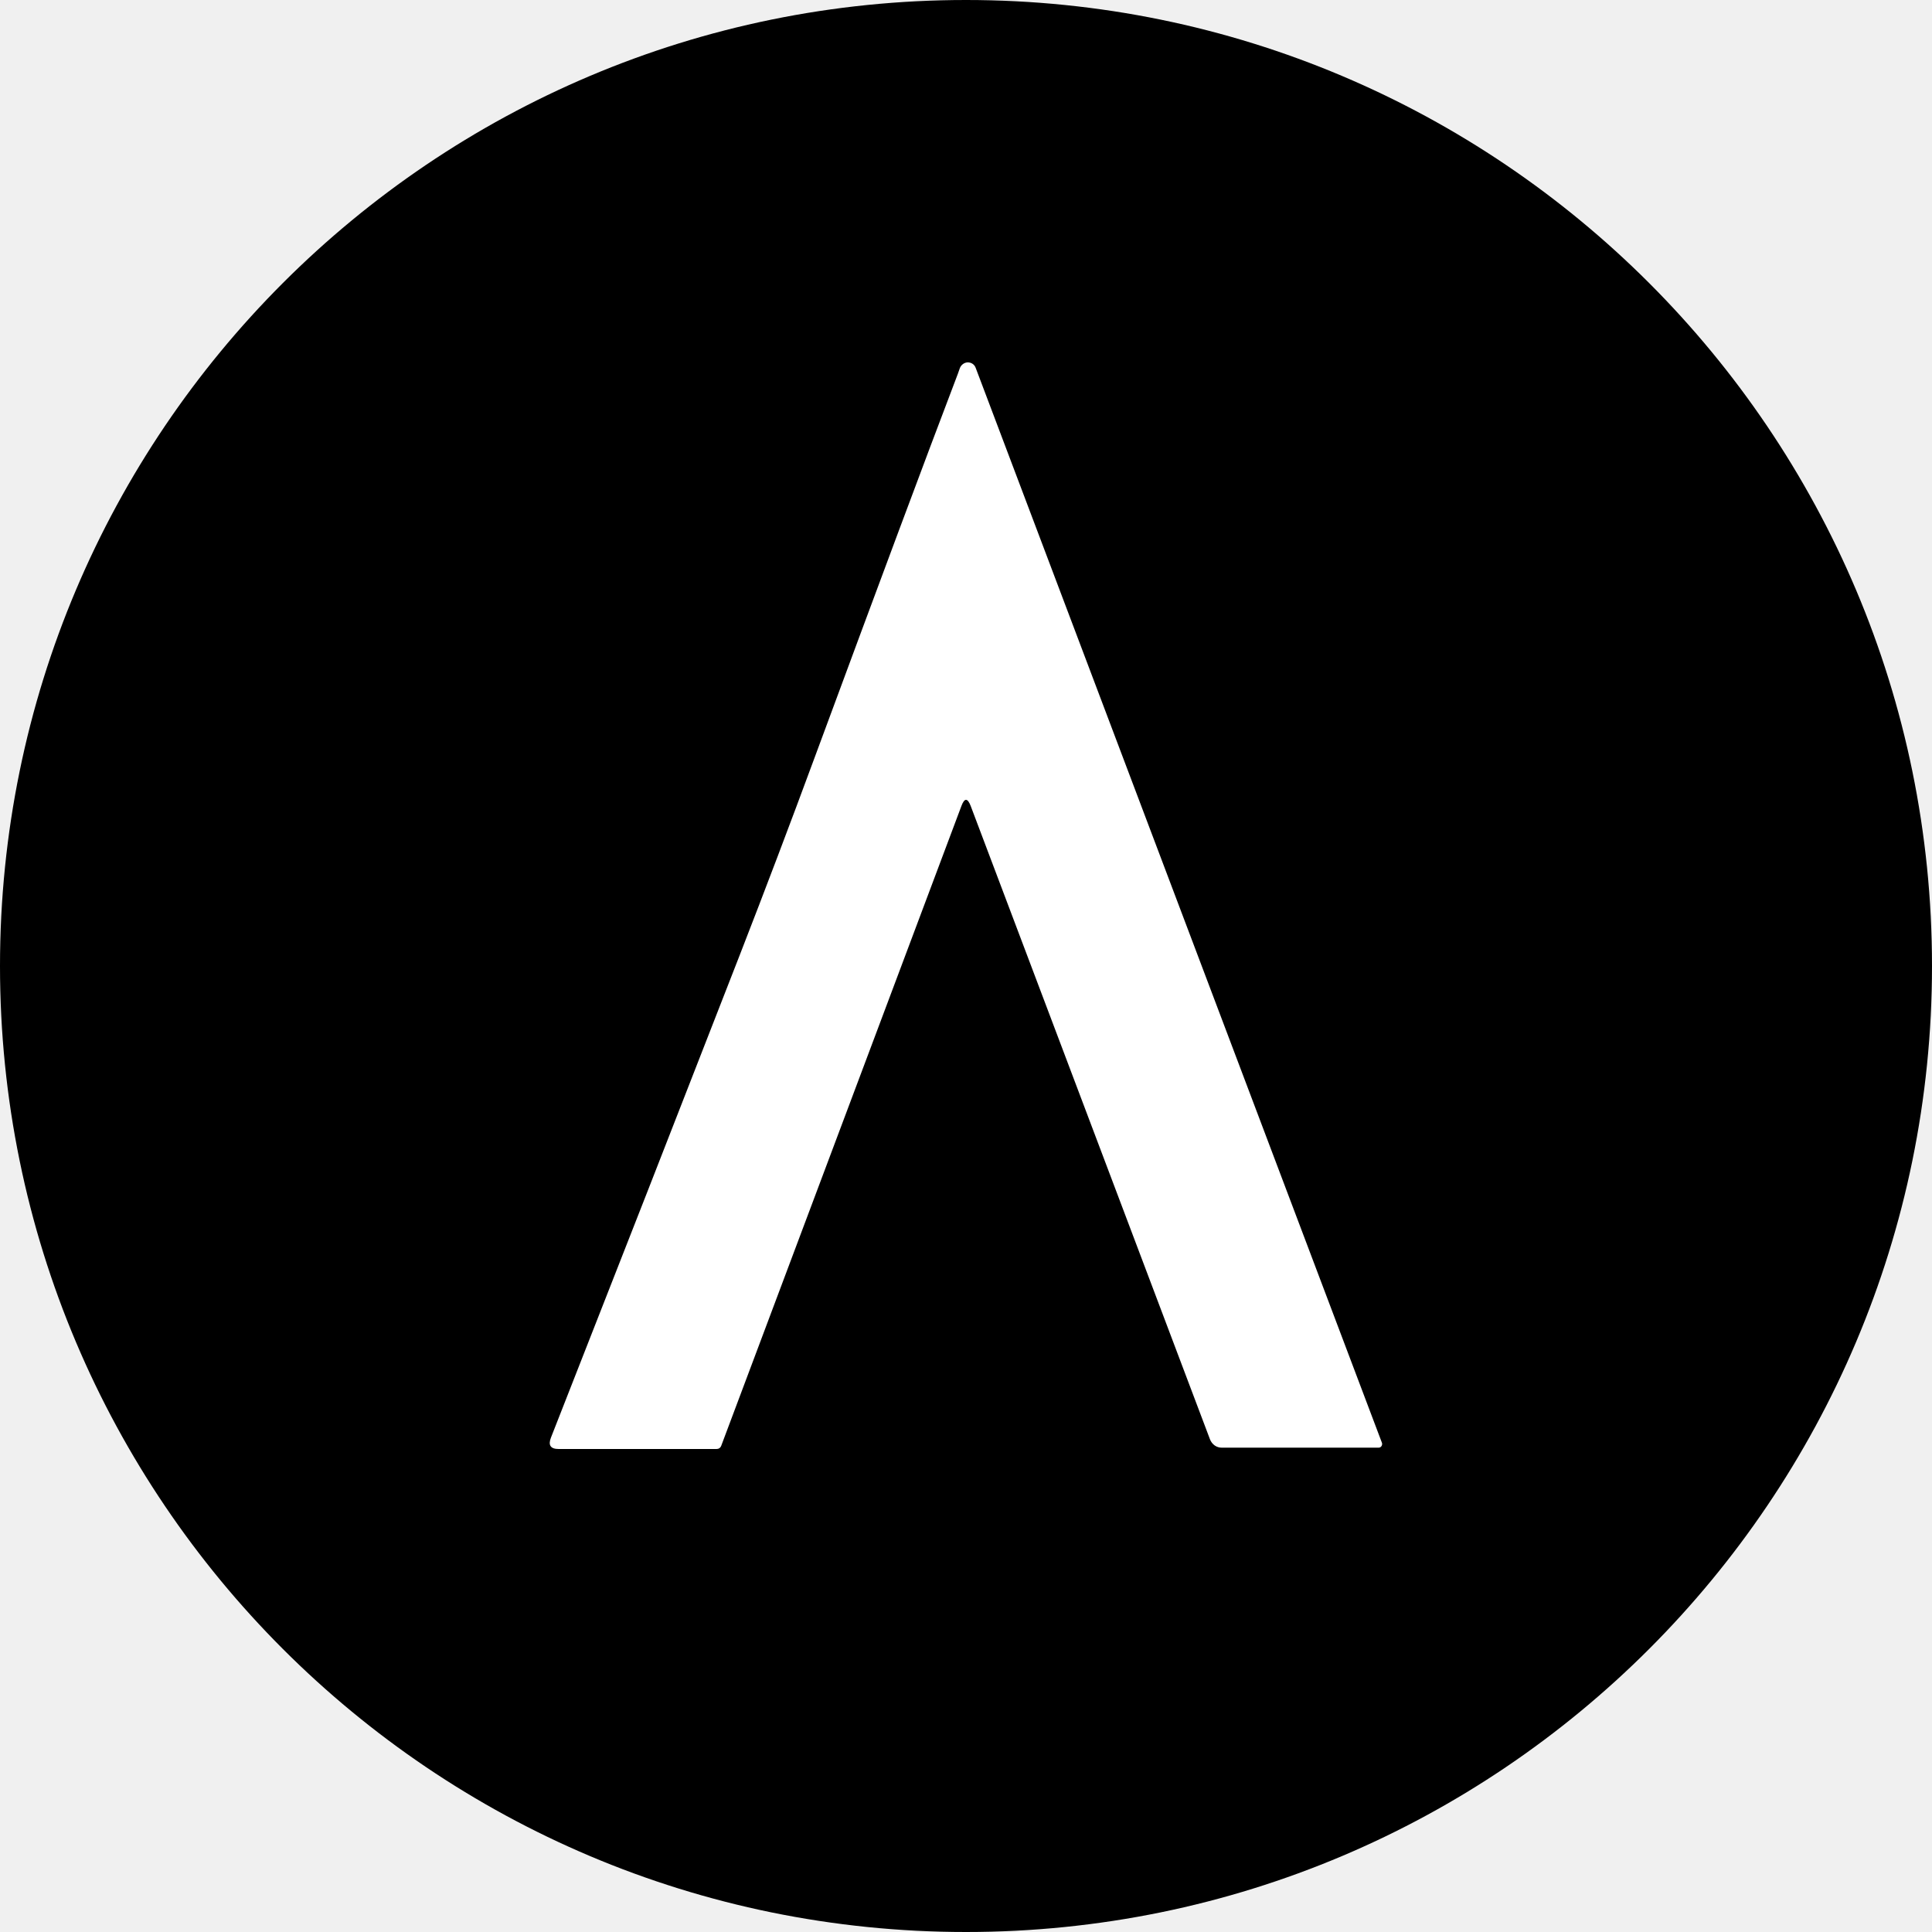
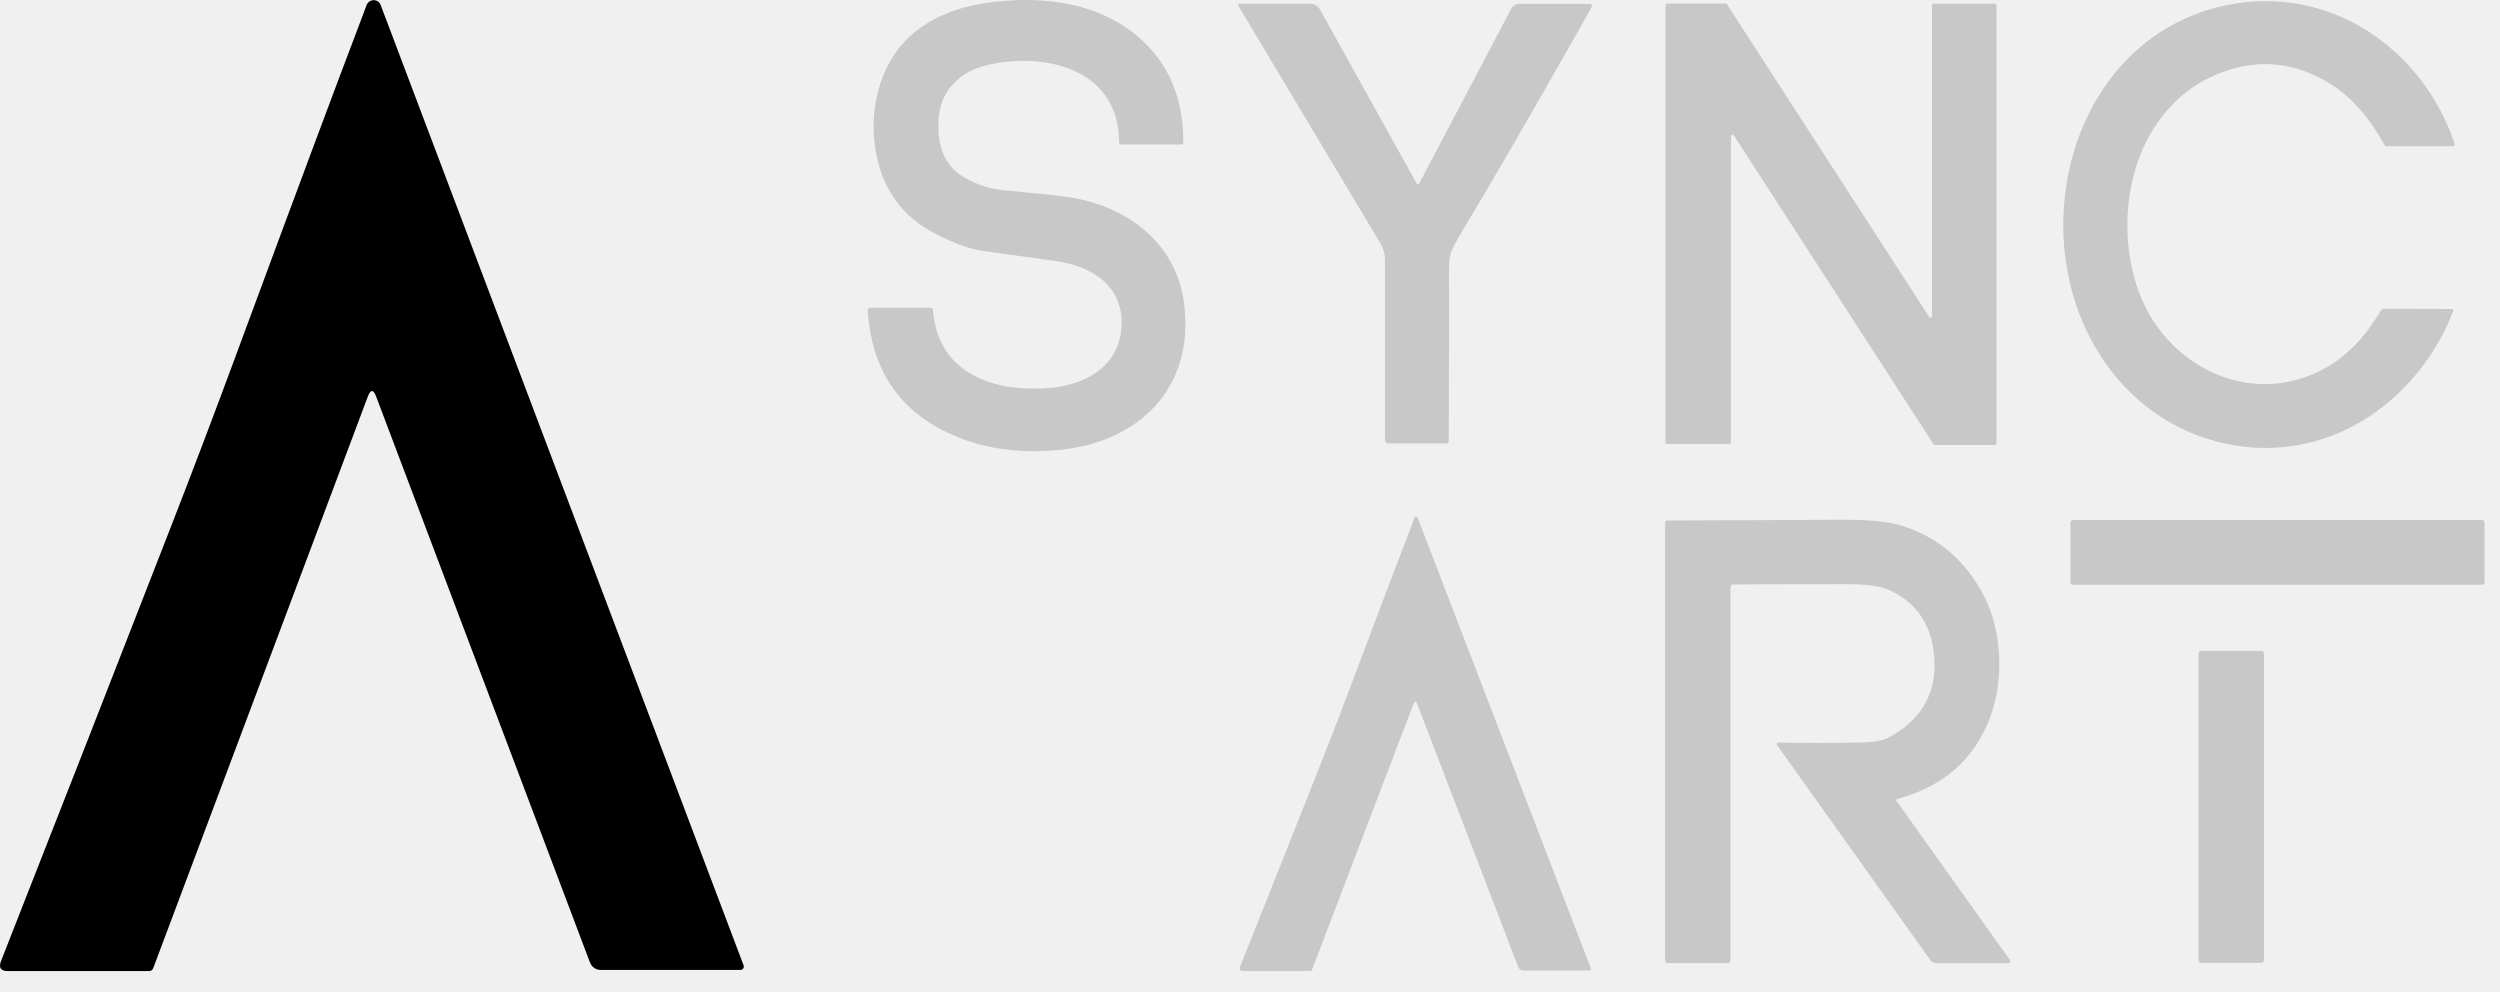
- <svg xmlns="http://www.w3.org/2000/svg" width="16" height="16" viewBox="0 0 16 16" fill="none">
-   <g clip-path="url(#clip0_261_1089)">
-     <path d="M16 8C16 12.418 12.418 16 8 16C3.582 16 0 12.418 0 8C0 3.582 3.582 0 8 0C12.418 0 16 3.582 16 8Z" fill="black" />
-     <path d="M8.039 6.675C8.013 6.607 7.987 6.607 7.962 6.675L5.973 11.973C5.966 11.991 5.952 12 5.934 12H4.626C4.559 12 4.538 11.968 4.563 11.905C5.118 10.493 5.639 9.161 6.126 7.91C6.338 7.365 6.546 6.817 6.75 6.264C7.288 4.809 7.675 3.771 7.912 3.15C7.927 3.11 7.94 3.077 7.949 3.049C7.959 3.022 7.985 3.002 8.014 3.001V3.001C8.044 3.001 8.07 3.018 8.08 3.046L11.444 11.947C11.446 11.952 11.447 11.957 11.446 11.962C11.445 11.967 11.444 11.972 11.441 11.976C11.438 11.98 11.434 11.984 11.43 11.986C11.426 11.988 11.421 11.989 11.416 11.989H10.119C10.098 11.989 10.077 11.983 10.06 11.971C10.042 11.958 10.029 11.941 10.021 11.921L8.039 6.675Z" fill="white" />
-   </g>
-   <defs>
-     <clipPath id="clip0_261_1089">
-       <rect width="16" height="16" fill="white" />
-     </clipPath>
-   </defs>
+ <svg xmlns="http://www.w3.org/2000/svg" width="121" height="48" viewBox="0 0 121 48" fill="none">
+   <path fill-rule="evenodd" clip-rule="evenodd" d="M46.667 21.274C43.755 20.216 42.199 18.137 42.001 15.035C41.995 14.943 42.038 14.897 42.131 14.897H45.03C45.106 14.897 45.147 14.935 45.154 15.01C45.309 16.869 46.316 18.061 48.178 18.584C49.061 18.832 50.239 18.858 51.084 18.746C52.729 18.528 54.127 17.633 54.274 15.914C54.446 13.888 52.912 12.884 51.08 12.632C49.088 12.357 47.925 12.195 47.592 12.146C46.94 12.05 46.178 11.778 45.306 11.333C43.625 10.474 42.641 9.076 42.356 7.137C42.049 5.057 42.698 2.735 44.4 1.455C45.707 0.474 47.165 0.142 48.838 0.029C50.914 -0.112 53.07 0.251 54.742 1.506C56.44 2.779 57.283 4.577 57.272 6.899C57.272 6.961 57.242 6.992 57.182 6.992H54.28C54.203 6.992 54.164 6.953 54.164 6.876C54.154 3.466 50.847 2.554 48.062 3.088C47.345 3.225 46.77 3.484 46.337 3.863C45.806 4.33 45.507 4.928 45.438 5.658C45.329 6.845 45.592 7.969 46.672 8.587C47.294 8.943 47.934 9.151 48.594 9.211C50.141 9.352 51.169 9.46 51.679 9.534C54.505 9.948 56.93 11.72 57.31 14.687C57.833 18.78 55.118 21.415 51.248 21.778C49.557 21.938 48.03 21.77 46.667 21.274ZM104.39 15.783C106.01 18.057 108.851 19.196 111.542 18.265C112.911 17.791 114.032 16.884 114.907 15.542L115.228 15.048C115.28 14.979 115.334 14.945 115.39 14.945L118.67 14.956C118.681 14.955 118.692 14.958 118.702 14.963C118.712 14.969 118.721 14.976 118.728 14.986C118.734 14.995 118.738 15.006 118.739 15.018C118.741 15.03 118.739 15.041 118.735 15.052C118.228 16.382 117.481 17.571 116.493 18.62C113.986 21.287 110.418 22.346 106.899 21.257C103.539 20.217 101.146 17.412 100.253 13.968C98.767 8.248 101.562 1.506 107.813 0.241C112.725 -0.753 117.226 2.306 118.796 6.927C118.831 7.029 118.794 7.08 118.687 7.08H115.549C115.484 7.08 115.435 7.051 115.402 6.994C114.638 5.638 113.77 4.662 112.801 4.065C110.867 2.873 108.88 2.787 106.84 3.809C105.737 4.361 104.833 5.225 104.127 6.401C102.524 9.072 102.551 13.207 104.39 15.783ZM68.68 8.9C68.675 8.909 68.667 8.917 68.658 8.922C68.649 8.927 68.639 8.93 68.628 8.93C68.618 8.93 68.607 8.927 68.598 8.922C68.589 8.917 68.582 8.909 68.577 8.9L63.887 0.459C63.84 0.375 63.772 0.305 63.689 0.256C63.606 0.208 63.512 0.182 63.416 0.182H59.999C59.987 0.182 59.975 0.185 59.964 0.191C59.953 0.197 59.944 0.206 59.938 0.216C59.932 0.227 59.929 0.239 59.929 0.252C59.929 0.264 59.932 0.276 59.939 0.287L66.818 11.789C66.958 12.024 67.032 12.293 67.032 12.566V21.274C67.032 21.399 67.095 21.461 67.219 21.461H70.035C70.046 21.461 70.057 21.459 70.067 21.455C70.077 21.45 70.087 21.444 70.094 21.436C70.102 21.428 70.108 21.419 70.113 21.409C70.117 21.399 70.119 21.388 70.119 21.377C70.134 17.229 70.138 14.412 70.129 12.926C70.128 12.564 70.189 12.262 70.312 12.018C70.479 11.69 70.632 11.412 70.772 11.182C72.102 8.99 74.094 5.547 76.751 0.854C76.913 0.569 77.007 0.402 77.034 0.354C77.044 0.337 77.049 0.318 77.05 0.298C77.05 0.278 77.045 0.259 77.035 0.242C77.025 0.225 77.011 0.211 76.994 0.201C76.977 0.191 76.957 0.186 76.938 0.186H73.559C73.365 0.186 73.223 0.272 73.132 0.445L68.68 8.9ZM83.757 21.465C83.744 21.479 83.725 21.486 83.706 21.486H80.682C80.662 21.486 80.644 21.479 80.63 21.465C80.616 21.451 80.608 21.432 80.608 21.413V0.245C80.608 0.225 80.616 0.207 80.63 0.193C80.644 0.179 80.662 0.171 80.682 0.171H83.523C83.535 0.172 83.547 0.175 83.557 0.181C83.568 0.186 83.577 0.195 83.584 0.205L93.375 15.346C93.384 15.359 93.397 15.369 93.412 15.374C93.426 15.38 93.442 15.38 93.457 15.376C93.472 15.371 93.485 15.362 93.495 15.35C93.504 15.337 93.51 15.322 93.51 15.306V0.249C93.51 0.23 93.518 0.211 93.531 0.197C93.545 0.183 93.564 0.176 93.583 0.176H96.555C96.564 0.176 96.574 0.178 96.583 0.181C96.591 0.185 96.6 0.19 96.606 0.197C96.613 0.204 96.619 0.212 96.622 0.221C96.626 0.23 96.628 0.24 96.628 0.249V21.463C96.628 21.473 96.626 21.482 96.622 21.491C96.619 21.5 96.613 21.508 96.606 21.515C96.603 21.518 96.6 21.521 96.597 21.523C96.592 21.526 96.588 21.529 96.583 21.531C96.574 21.535 96.564 21.537 96.555 21.537H93.646C93.634 21.537 93.622 21.533 93.612 21.527C93.601 21.522 93.592 21.513 93.585 21.503L83.913 6.547C83.905 6.534 83.892 6.524 83.877 6.518C83.863 6.513 83.847 6.513 83.832 6.517C83.817 6.522 83.803 6.531 83.794 6.543C83.785 6.556 83.779 6.571 83.779 6.586V21.413C83.779 21.432 83.771 21.451 83.757 21.465ZM120.25 25.296C120.25 25.261 120.237 25.228 120.212 25.203C120.188 25.179 120.155 25.165 120.12 25.165H100.339C100.305 25.165 100.272 25.179 100.247 25.203C100.223 25.228 100.209 25.261 100.209 25.296V28.17C100.209 28.205 100.223 28.238 100.247 28.262C100.272 28.287 100.305 28.3 100.339 28.3H120.12C120.155 28.3 120.188 28.287 120.212 28.262C120.237 28.238 120.25 28.205 120.25 28.17V25.296ZM89.362 28.273C86.259 28.274 84.434 28.279 83.886 28.288C83.799 28.291 83.756 28.335 83.756 28.422V46.453C83.756 46.559 83.703 46.612 83.596 46.612H80.713C80.633 46.612 80.594 46.573 80.594 46.493V25.279C80.594 25.256 80.603 25.234 80.619 25.218C80.635 25.202 80.657 25.193 80.68 25.193C84.968 25.179 87.713 25.166 88.914 25.155C90.352 25.141 91.393 25.236 92.039 25.441C93.807 25.998 95.133 27.129 96.019 28.834C96.901 30.532 97 32.904 96.33 34.701C95.566 36.745 94.067 38.067 91.831 38.668C91.769 38.685 91.757 38.719 91.793 38.771L97.286 46.472C97.295 46.486 97.301 46.502 97.302 46.519C97.303 46.535 97.299 46.552 97.292 46.567C97.284 46.582 97.272 46.594 97.258 46.603C97.243 46.612 97.227 46.617 97.21 46.617H93.714C93.659 46.617 93.605 46.604 93.557 46.579C93.508 46.554 93.466 46.518 93.434 46.474L86.05 36.119C85.964 35.997 85.995 35.938 86.145 35.94C87.428 35.966 88.79 35.963 90.23 35.932C90.61 35.924 91.098 35.867 91.434 35.684C93.09 34.779 93.81 33.413 93.596 31.587C93.425 30.14 92.701 29.128 91.423 28.55C91.013 28.366 90.326 28.273 89.362 28.273ZM109.576 31.639C109.576 31.603 109.561 31.568 109.536 31.543C109.51 31.517 109.475 31.503 109.439 31.503H106.548C106.512 31.503 106.477 31.517 106.451 31.543C106.426 31.568 106.411 31.603 106.411 31.639V46.465C106.411 46.502 106.426 46.536 106.451 46.562C106.477 46.588 106.512 46.602 106.548 46.602H109.439C109.475 46.602 109.51 46.588 109.536 46.562C109.561 46.536 109.576 46.502 109.576 46.465V31.639ZM68.407 34.084C68.47 33.918 68.534 33.918 68.597 34.084L73.484 46.807C73.504 46.857 73.537 46.899 73.581 46.929C73.624 46.959 73.674 46.974 73.726 46.974H76.925C76.938 46.974 76.949 46.972 76.96 46.966C76.971 46.96 76.98 46.952 76.987 46.942C76.993 46.932 76.998 46.92 76.999 46.908C77.001 46.896 77 46.883 76.996 46.871L68.657 25.168C68.571 24.942 68.49 24.944 68.415 25.174C68.391 25.251 68.347 25.37 68.284 25.532C67.7 27.038 66.745 29.556 65.419 33.085C64.916 34.426 64.403 35.757 63.88 37.078C62.68 40.113 61.395 43.343 60.026 46.769C59.963 46.923 60.015 47 60.18 47H63.405C63.452 47 63.484 46.978 63.503 46.934L68.407 34.084Z" fill="black" fill-opacity="0.17" />
+   <path d="M18.206 19.194C18.072 18.837 17.937 18.837 17.802 19.194L7.417 46.857C7.378 46.952 7.31 47 7.211 47H0.382C0.032 47 -0.078 46.834 0.054 46.502C2.954 39.128 5.675 32.174 8.216 25.639C9.324 22.796 10.411 19.931 11.476 17.045C14.284 9.447 16.306 4.027 17.542 0.784C17.622 0.576 17.688 0.401 17.738 0.258C17.79 0.113 17.924 0.011 18.077 0.007C18.23 0.003 18.368 0.096 18.422 0.238L35.99 46.723C35.999 46.748 36.002 46.776 35.999 46.802C35.995 46.828 35.986 46.854 35.971 46.875C35.957 46.897 35.938 46.915 35.915 46.927C35.893 46.939 35.868 46.945 35.842 46.945H29.067C28.957 46.945 28.85 46.911 28.759 46.846C28.667 46.782 28.597 46.691 28.555 46.585L18.206 19.194Z" fill="black" />
</svg>
